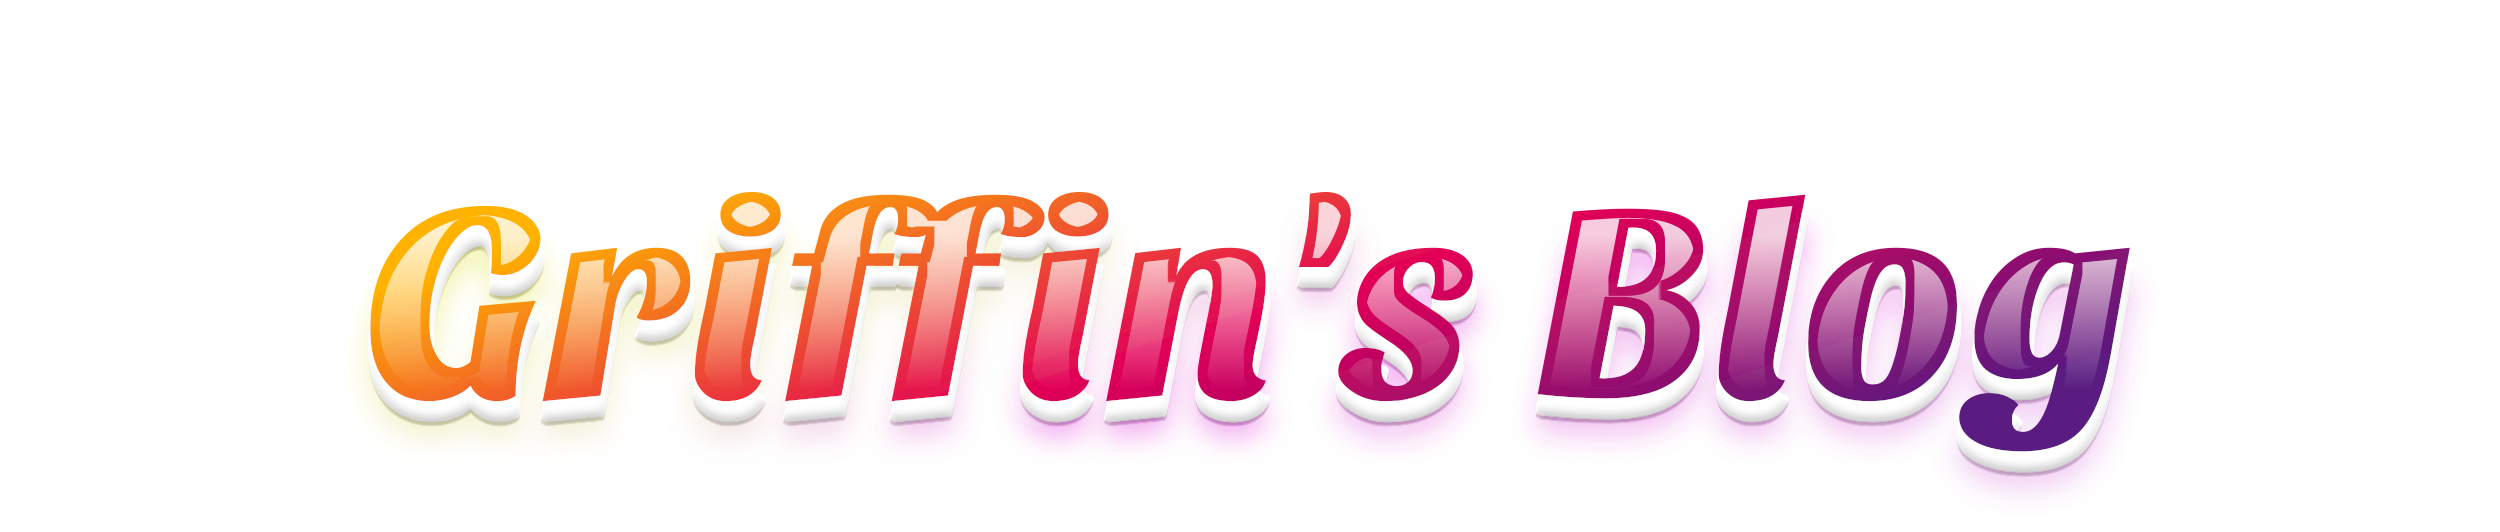
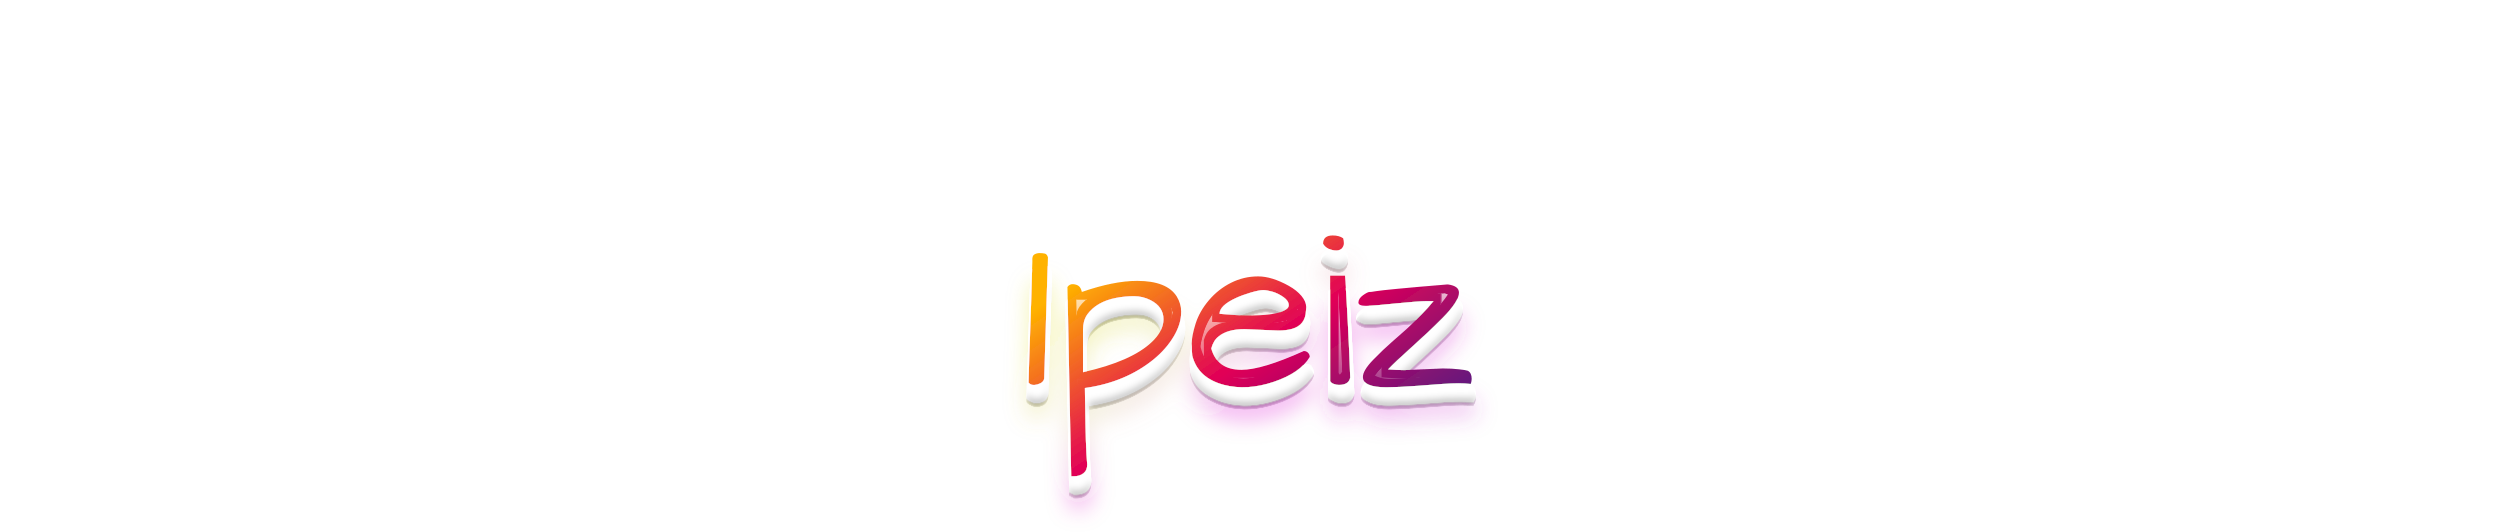
- <svg xmlns="http://www.w3.org/2000/svg" width="573.562px" height="122.021px" viewBox="-36.781 13.989 573.562 122.021" style="background: rgba(0, 0, 0, 0);" preserveAspectRatio="xMidYMid">
+ <svg xmlns="http://www.w3.org/2000/svg" width="573.562px" height="122.021px" viewBox="158.478 4.4 183.044 141.2" style="background: rgba(0, 0, 0, 0);" preserveAspectRatio="xMidYMid">
  <defs>
-     <linearGradient id="editing-shiny-gradient" x1="0.043" x2="0.957" y1="0.297" y2="0.703" gradientUnits="objectBoundingBox">
+     <linearGradient id="editing-shiny-gradient" x1="0.111" x2="0.889" y1="0.185" y2="0.815" gradientUnits="objectBoundingBox">
      <stop offset="0.0" stop-color="#ffb200" />
      <stop offset="0.5" stop-color="#e10057" />
      <stop offset="1.0" stop-color="#5A1A80" />
    </linearGradient>
    <linearGradient id="editing-shiny-gradient2" x1="0" x2="0" y1="0" y2="1">
      <stop offset="0.2" stop-color="#fff" stop-opacity="0.8" />
      <stop offset="0.8" stop-color="#fff" stop-opacity="0" />
    </linearGradient>
    <filter id="editing-shiny2" x="-100%" y="-100%" width="300%" height="300%">
      <feMorphology operator="erode" radius="2" />
    </filter>
    <filter id="editing-shiny" x="-100%" y="-100%" width="300%" height="300%">
      <feFlood flood-color="#fff" result="flood" />
      <feConvolveMatrix in="SourceGraphic" result="conv" order="8,8" divisor="1" kernelMatrix="0 0 0 0 0 0 0 0 0 0 0 1 1 0 0 0 0 0 0 1 1 0 0 0 0 0 1 0 0 1 0 0 0 0 1 0 0 1 0 0 0 1 0 0 0 0 1 0 0 1 1 0 0 1 1 0 0 0 0 1 1 0 0 0 " />
      <feOffset dx="0" dy="4" in="conv" result="offset" />
      <feComposite operator="in" in="flood" in2="offset" result="comp" />
      <feGaussianBlur in="offset" stdDeviation="3" result="shadow" />
      <feColorMatrix in="shadow" type="matrix" values="0.7 0 0 0 0  0 0.7 0 0 0  0 0 0.7 0 0  0 0 0 0.3 0" result="dark-shadow" />
      <feOffset dx="0" dy="4" in="dark-shadow" result="offset-shadow" />
      <feOffset dx="0" dy="2" in="conv" result="offset-2" />
      <feComposite operator="out" in="offset" in2="offset-2" result="edge-diff" />
      <feGaussianBlur in="edge-diff" stdDeviation="1" result="edge-blur" />
      <feColorMatrix in="edge-blur" result="edge-shadow" type="matrix" values="0 0 0 0 0  0 0 0 0 0  0 0 0 0 0  0 0 0 0.5 0" />
      <feComposite operator="in" in="edge-shadow" in2="offset" result="edge-shadow-in" />
      <feOffset dx="0" dy="1" in="edge-shadow-in" result="edge-shadow-final" />
      <feMerge result="out">
        <feMergeNode in="offset-shadow" />
        <feMergeNode in="comp" />
        <feMergeNode in="edge-shadow-final" />
        <feMergeNode in="SourceGraphic" />
      </feMerge>
    </filter>
  </defs>
  <g filter="url(#editing-shiny)">
-     <g transform="translate(46.195, 104.7522)">
-       <path d="M27.01-20.61L39.94-21.76L39.94-21.76Q35.33-11.65 35.33 0.06L35.33 0.06L35.33 0.06Q33.60 1.28 31.07 1.28L31.07 1.28L31.07 1.28Q28.54 1.28 26.94 0.10L26.94 0.10L26.94 0.10Q25.34-1.09 25.02-2.30L25.02-2.30L25.02-2.30Q23.42-0.64 20.83 0.32L20.83 0.32L20.83 0.32Q18.24 1.28 15.49 1.28L15.49 1.28L15.49 1.28Q12.74 1.28 10.34 0.38L10.34 0.38L10.34 0.38Q7.94-0.51 6.08-2.50L6.08-2.50L6.08-2.50Q1.98-6.85 1.98-15.10L1.98-15.10L1.98-15.10Q1.98-27.90 8.83-35.58L8.83-35.58L8.83-35.58Q15.87-43.52 28.35-43.52L28.35-43.52L28.35-43.52Q36.99-43.52 40.06-39.04L40.06-39.04L40.06-39.04Q41.02-37.63 41.02-35.94L41.02-35.94L41.02-35.94Q41.02-34.24 40.29-32.80L40.29-32.80L40.29-32.80Q39.55-31.36 38.40-30.21L38.40-30.21L38.40-30.21Q35.65-27.65 32.26-27.65L32.26-27.65L32.26-27.65Q30.91-27.65 29.63-28.10L29.63-28.10L29.63-28.10Q29.89-30.02 29.89-32.26L29.89-32.26L29.89-32.26Q29.89-34.50 29.73-35.52L29.73-35.52L29.73-35.52Q29.57-36.54 29.18-37.38L29.18-37.38L29.18-37.38Q28.35-39.10 26.53-39.10L26.53-39.10L26.53-39.10Q24.70-39.10 22.69-37.15L22.69-37.15L22.69-37.15Q20.67-35.20 19.07-32L19.07-32L19.07-32Q15.55-24.83 15.55-16.19L15.55-16.19L15.55-16.19Q15.55-12.22 17.09-9.41L17.09-9.41L17.09-9.41Q18.75-6.34 21.70-6.34L21.70-6.34L21.70-6.34Q22.72-6.34 23.65-6.85L23.65-6.85L23.65-6.85Q24.58-7.36 24.96-7.74L24.96-7.74L27.01-20.61ZM63.10-17.98L63.10-17.98L63.10-17.98Q65.41-22.08 65.41-26.24L65.41-26.24L65.41-26.24Q65.41-28.99 63.42-28.99L63.42-28.99L63.42-28.99Q61.89-28.99 60.29-26.37L60.29-26.37L60.29-26.37Q58.62-23.74 58.11-20.35L58.11-20.35L54.78 0L41.54 1.28L48.06-32.64L58.62-33.92L57.47-27.46L57.47-27.46Q60.61-33.92 67.65-33.92L67.65-33.92L67.65-33.92Q71.36-33.92 73.38-32L73.38-32L73.38-32Q75.39-30.08 75.39-26.14L75.39-26.14L75.39-26.14Q75.39-22.21 72.80-19.71L72.80-19.71L72.80-19.71Q70.21-17.22 65.79-17.22L65.79-17.22L65.79-17.22Q63.87-17.22 63.10-17.98ZM91.78-3.52L91.78-3.52L91.78-3.52Q89.79 1.28 83.46 1.28L83.46 1.28L83.46 1.28Q80.19 1.28 78.14-0.96L78.14-0.96L78.14-0.96Q76.42-2.94 76.42-4.93L76.42-4.93L76.42-4.93Q76.42-10.11 78.78-20.22L78.78-20.22L81.15-32.64L94.14-33.92L90.24-13.70L90.24-13.70Q89.15-8.96 89.15-7.30L89.15-7.30L89.15-7.30Q89.15-3.65 91.78-3.52ZM82.30-41.54L82.30-41.54L82.30-41.54Q82.30-44.03 84.38-45.38L84.38-45.38L84.38-45.38Q86.46-46.72 89.47-46.72L89.47-46.72L89.47-46.72Q92.48-46.72 94.30-45.38L94.30-45.38L94.30-45.38Q96.13-44.03 96.13-41.54L96.13-41.54L96.13-41.54Q96.13-39.04 94.11-37.76L94.11-37.76L94.11-37.76Q92.10-36.48 89.09-36.48L89.09-36.48L89.09-36.48Q86.08-36.48 84.19-37.76L84.19-37.76L84.19-37.76Q82.30-39.04 82.30-41.54ZM122.18-37.12L122.18-37.12L122.18-37.12Q123.07-38.66 123.07-40.32L123.07-40.32L123.07-40.32Q123.07-43.26 121.28-43.26L121.28-43.26L121.28-43.26Q118.53-43.26 117.38-37.63L117.38-37.63L116.42-32.64L122.24-32.64L121.86-29.76L115.84-29.76L110.08 0L97.15 1.28L103.30-29.76L98.75-29.76L99.33-32.64L103.81-32.64L105.15-37.70L105.15-37.70Q106.30-42.37 111.23-44.54L111.23-44.54L111.23-44.54Q114.82-46.08 120.83-46.08L120.83-46.08L120.83-46.08Q126.85-46.08 129.54-44.54L129.54-44.54L129.54-44.54Q132.22-43.01 132.22-40.96L132.22-40.96L132.22-40.96Q132.22-38.91 130.62-37.63L130.62-37.63L130.62-37.63Q129.02-36.35 127.23-36.35L127.23-36.35L127.23-36.35Q123.71-36.35 122.18-37.12ZM146.62-37.12L146.62-37.12L146.62-37.12Q147.52-38.66 147.52-40.32L147.52-40.32L147.52-40.32Q147.52-43.26 145.73-43.26L145.73-43.26L145.73-43.26Q142.98-43.26 141.82-37.63L141.82-37.63L140.86-32.64L146.69-32.64L146.30-29.76L140.29-29.76L134.53 0L121.60 1.28L127.74-29.76L123.20-29.76L123.78-32.64L128.26-32.64L129.60-37.70L129.60-37.70Q130.75-42.37 135.68-44.54L135.68-44.54L135.68-44.54Q139.26-46.08 145.28-46.08L145.28-46.08L145.28-46.08Q151.30-46.08 153.98-44.54L153.98-44.54L153.98-44.54Q156.67-43.01 156.67-40.96L156.67-40.96L156.67-40.96Q156.67-38.91 155.07-37.63L155.07-37.63L155.07-37.63Q153.47-36.35 151.68-36.35L151.68-36.35L151.68-36.35Q148.16-36.35 146.62-37.12ZM166.98-3.52L166.98-3.52L166.98-3.52Q164.99 1.28 158.66 1.28L158.66 1.28L158.66 1.28Q155.39 1.28 153.34-0.96L153.34-0.96L153.34-0.96Q151.62-2.94 151.62-4.93L151.62-4.93L151.62-4.93Q151.62-10.11 153.98-20.22L153.98-20.22L156.35-32.64L169.34-33.92L165.44-13.70L165.44-13.70Q164.35-8.96 164.35-7.30L164.35-7.30L164.35-7.30Q164.35-3.65 166.98-3.52ZM157.50-41.54L157.50-41.54L157.50-41.54Q157.50-44.03 159.58-45.38L159.58-45.38L159.58-45.38Q161.66-46.72 164.67-46.72L164.67-46.72L164.67-46.72Q167.68-46.72 169.50-45.38L169.50-45.38L169.50-45.38Q171.33-44.03 171.33-41.54L171.33-41.54L171.33-41.54Q171.33-39.04 169.31-37.76L169.31-37.76L169.31-37.76Q167.30-36.48 164.29-36.48L164.29-36.48L164.29-36.48Q161.28-36.48 159.39-37.76L159.39-37.76L159.39-37.76Q157.50-39.04 157.50-41.54ZM199.49 1.28L199.49 1.28L199.49 1.28Q191.74 1.28 191.74-4.74L191.74-4.74L191.74-4.74Q191.81-6.40 192.32-9.22L192.32-9.22L193.47-15.10L193.47-15.10Q195.20-23.42 195.20-25.28L195.20-25.28L195.20-25.28Q195.20-28.99 193.02-28.99L193.02-28.99L193.02-28.99Q189.38-28.99 187.46-19.46L187.46-19.46L183.68 0L170.82 1.28L177.47-32.70L187.97-33.92L186.94-27.65L186.94-27.65Q189.95-33.92 199.17-33.92L199.17-33.92L199.17-33.92Q203.65-33.92 205.54-32.03L205.54-32.03L205.54-32.03Q207.42-30.14 207.42-25.92L207.42-25.92L207.42-25.92Q207.42-21.95 205.38-12.67L205.38-12.67L205.38-12.67Q204.42-8.51 204.42-6.94L204.42-6.94L204.42-6.94Q204.42-5.38 205.28-4.48L205.28-4.48L205.28-4.48Q206.14-3.58 207.42-3.46L207.42-3.46L207.42-3.46Q206.78-1.28 204.58 0L204.58 0L204.58 0Q202.37 1.28 199.49 1.28ZM221.82-29.50L215.04-29.50L215.04-29.50Q217.41-37.70 217.54-46.34L217.54-46.34L219.39-46.59L219.39-46.59Q220.35-46.72 221.06-46.72L221.06-46.72L221.06-46.72Q223.87-46.72 225.41-45.34L225.41-45.34L225.41-45.34Q226.94-43.97 226.94-41.54L226.94-41.54L226.94-41.54Q226.94-38.98 225.79-36.16L225.79-36.16L225.79-36.16Q223.74-31.17 221.82-29.50L221.82-29.50ZM245.31-22.46L245.31-22.46L245.31-22.46Q246.21-24.83 246.21-26.88L246.21-26.88L246.21-26.88Q246.21-30.66 243.14-30.66L243.14-30.66L243.14-30.66Q241.54-30.66 240.22-29.22L240.22-29.22L240.22-29.22Q238.91-27.78 238.91-25.98L238.91-25.98L238.91-25.98Q238.91-24.70 239.94-23.68L239.94-23.68L239.94-23.68Q241.41-22.27 245.18-19.97L245.18-19.97L245.18-19.97Q248.96-17.66 250.40-15.78L250.40-15.78L250.40-15.78Q251.84-13.89 251.84-11.30L251.84-11.30L251.84-11.30Q251.84-8.70 250.59-6.34L250.59-6.34L250.59-6.34Q249.34-3.97 247.10-2.30L247.10-2.30L247.10-2.30Q242.30 1.28 234.62 1.28L234.62 1.28L234.62 1.28Q230.46 1.28 227.26-0.90L227.26-0.90L227.26-0.90Q224.06-3.01 224.06-5.50L224.06-5.50L224.06-5.50Q224.06-8 225.89-9.47L225.89-9.47L225.89-9.47Q227.71-10.94 230.40-10.94L230.40-10.94L230.40-10.94Q233.09-10.94 234.75-9.92L234.75-9.92L234.75-9.92Q233.92-7.81 233.92-6.40L233.92-6.40L233.92-6.40Q233.92-2.18 237.50-2.18L237.50-2.18L237.50-2.18Q239.04-2.18 240.06-3.14L240.06-3.14L240.06-3.14Q241.09-4.10 241.09-5.76L241.09-5.76L241.09-5.76Q241.09-9.02 235.58-12.48L235.58-12.48L235.58-12.48Q231.10-15.42 230.08-16.58L230.08-16.58L230.08-16.58Q228.35-18.62 228.35-21.18L228.35-21.18L228.35-21.18Q228.35-23.74 229.57-26.18L229.57-26.18L229.57-26.18Q230.78-28.61 233.02-30.34L233.02-30.34L233.02-30.34Q237.70-33.92 245.82-33.92L245.82-33.92L245.82-33.92Q249.98-33.92 252.45-32.26L252.45-32.26L252.45-32.26Q254.91-30.59 254.91-27.78L254.91-27.78L254.91-27.78Q254.91-24.96 253.22-23.36L253.22-23.36L253.22-23.36Q251.52-21.76 248.45-21.76L248.45-21.76L248.45-21.76Q246.34-21.76 245.31-22.46ZM269.82-0.32L269.82-0.32L277.89-42.24L277.89-42.24Q285.44-42.88 290.30-42.88L290.30-42.88L290.30-42.88Q295.17-42.88 298.30-42.46L298.30-42.46L298.30-42.46Q301.44-42.05 303.55-40.96L303.55-40.96L303.55-40.96Q307.78-38.91 307.78-33.28L307.78-33.28L307.78-33.28Q307.78-30.02 304.96-27.26L304.96-27.26L304.96-27.26Q302.34-24.77 299.46-24.19L299.46-24.19L299.46-24.19Q302.53-23.68 304.70-21.38L304.70-21.38L304.70-21.38Q307.01-18.94 307.01-15.17L307.01-15.17L307.01-15.17Q307.01-7.87 301.57-3.62L301.57-3.62L301.57-3.62Q296.13 0.64 285.44 0.64L285.44 0.64L285.44 0.64Q278.08 0.64 269.82-0.32ZM287.23-20.61L284.03-4.03L284.03-4.03Q284.61-3.97 284.74-3.97L284.74-3.97L285.31-3.97L285.31-3.97Q290.56-3.97 292.80-7.42L292.80-7.42L292.80-7.42Q294.46-10.11 294.46-15.04L294.46-15.04L294.46-15.04Q294.46-17.66 292.77-19.07L292.77-19.07L292.77-19.07Q291.07-20.48 287.23-20.61L287.23-20.61ZM296.96-33.22L296.96-33.22L296.96-33.22Q296.96-38.53 291.84-38.53L291.84-38.53L291.26-38.53L291.26-38.53Q291.01-38.53 290.62-38.46L290.62-38.46L288.06-24.96L288.70-24.96L288.70-24.96Q296.96-25.15 296.96-33.22ZM326.53-3.52L326.53-3.52L326.53-3.52Q324.54 1.28 318.21 1.28L318.21 1.28L318.21 1.28Q315.01 1.28 312.96-0.96L312.96-0.96L312.96-0.96Q311.30-2.82 311.30-4.93L311.30-4.93L311.30-4.93Q311.30-9.73 313.54-20.22L313.54-20.22L318.21-44.80L331.20-46.08L324.99-13.70L324.99-13.70Q323.90-8.96 323.90-7.30L323.90-7.30L323.90-7.30Q323.90-3.65 326.53-3.52ZM345.92 1.28L345.92 1.28L345.92 1.28Q331.84 1.28 331.84-11.97L331.84-11.97L331.84-11.97Q331.84-21.38 337.02-27.46L337.02-27.46L337.02-27.46Q342.53-33.92 352.06-33.92L352.06-33.92L352.06-33.92Q358.98-33.92 362.50-30.72L362.50-30.72L362.50-30.72Q366.02-27.52 366.02-20.80L366.02-20.80L366.02-20.80Q366.02-10.56 360.51-4.61L360.51-4.61L360.51-4.61Q355.14 1.28 345.92 1.28ZM347.58-26.56L347.58-26.56L347.58-26.56Q346.82-24.83 346.21-22.24L346.21-22.24L346.21-22.24Q345.60-19.65 344.83-15.55L344.83-15.55L344.83-15.55Q344.06-11.46 344.06-6.40L344.06-6.40L344.06-6.40Q344.06-4.74 344.61-3.65L344.61-3.65L344.61-3.65Q345.15-2.56 346.62-2.56L346.62-2.56L346.62-2.56Q348.10-2.56 349.02-3.26L349.02-3.26L349.02-3.26Q349.95-3.97 350.66-5.63L350.66-5.63L350.66-5.63Q351.94-8.58 352.96-14.05L352.96-14.05L352.96-14.05Q353.98-19.52 354.08-21.89L354.08-21.89L354.08-21.89Q354.18-24.26 354.18-26.02L354.18-26.02L354.18-26.02Q354.18-27.78 353.66-28.93L353.66-28.93L353.66-28.93Q353.15-30.08 351.71-30.08L351.71-30.08L351.71-30.08Q350.27-30.08 349.31-29.18L349.31-29.18L349.31-29.18Q348.35-28.29 347.58-26.56ZM374.34-26.75L374.34-26.75L374.34-26.75Q376.51-29.82 379.81-31.87L379.81-31.87L379.81-31.87Q383.10-33.92 387.14-33.92L387.14-33.92L387.14-33.92Q391.17-33.92 393.09-32.64L393.09-32.64L405.63-33.92L401.28-9.34L401.28-9.34Q399.04 3.20 394.30 8.13L394.30 8.13L394.30 8.13Q389.76 12.80 380.93 12.80L380.93 12.80L380.93 12.80Q374.21 12.80 370.37 10.69L370.37 10.69L370.37 10.69Q366.53 8.58 366.53 5.06L366.53 5.06L366.53 5.06Q366.53 2.43 368.51 0.93L368.51 0.93L368.51 0.93Q370.50-0.58 373.57-0.58L373.57-0.58L373.57-0.58Q376.26-0.58 378.30 0.64L378.30 0.64L378.30 0.64Q379.52 1.28 380.10 2.18L380.10 2.18L380.10 2.18Q378.62 3.46 378.62 5.57L378.62 5.57L378.62 5.57Q378.62 8.32 381.18 8.32L381.18 8.32L381.18 8.32Q385.47 8.32 387.90-1.79L387.90-1.79L387.90-1.79Q388.61-4.54 389.18-7.30L389.18-7.30L389.18-7.30Q386.30-3.78 379.78-3.78L379.78-3.78L379.78-3.78Q375.23-3.78 372.61-5.95L372.61-5.95L372.61-5.95Q369.98-8.13 369.98-13.25L369.98-13.25L369.98-13.25Q369.98-16.45 371.07-20.06L371.07-20.06L371.07-20.06Q372.16-23.68 374.34-26.75ZM382.66-13.06L382.66-13.06L382.66-13.06Q382.66-8.70 384.90-8.70L384.90-8.70L384.90-8.70Q386.43-8.70 387.90-10.37L387.90-10.37L387.90-10.37Q389.06-11.71 389.50-13.70L389.50-13.70L392.77-30.14L392.77-30.14Q392.45-30.21 392.13-30.34L392.13-30.34L392.13-30.34Q391.49-30.59 390.66-30.59L390.66-30.59L390.66-30.59Q386.75-30.59 384.45-24.19L384.45-24.19L384.45-24.19Q382.66-19.20 382.66-13.06Z" fill="url(#editing-shiny-gradient)" />
+     <g transform="translate(189.4743, 106.97)">
+       <path d="M1.75-1L1.75-1L1.75-1Q1.75-2.19 1.84-4.72L1.84-4.72L1.84-4.72Q1.94-7.25 2.03-10.44L2.03-10.44L2.03-10.44Q2.13-13.63 2.25-17.13L2.25-17.13L2.25-17.13Q2.38-20.63 2.47-23.81L2.47-23.81L2.47-23.81Q2.56-27 2.63-29.50L2.63-29.50L2.63-29.50Q2.69-32 2.75-33.25L2.75-33.25L2.75-33.25Q2.63-34.63 3.25-35L3.25-35L3.25-35Q3.88-35.38 4.66-35.38L4.66-35.38L4.66-35.38Q5.44-35.38 6.03-35.25L6.03-35.25L6.03-35.25Q6.63-35.13 6.88-34.25L6.88-34.25L5.88-2.13L5.88-2.13Q5.75-1 4.13-0.53L4.13-0.53L4.13-0.53Q2.50-0.06 1.75-1ZM15.88-25.06L15.88-25.06L15.88-25.06Q24.38-28 30.56-28L30.56-28L30.56-28Q38.44-28 41.06-23.88L41.06-23.88L41.06-23.88Q42.25-21.94 42.25-19.69L42.25-19.69L42.25-19.69Q42.25-16.56 40.28-13.25L40.28-13.25L40.28-13.25Q38.31-9.94 35.06-7.25L35.06-7.25L35.06-7.25Q27.50-1.06 16.69 0.44L16.69 0.44L16.69 0.44Q16.69 1.13 16.72 2.66L16.72 2.66L16.72 2.66Q16.75 4.19 16.78 6.06L16.78 6.06L16.78 6.06Q16.81 7.94 16.84 10.06L16.84 10.06L16.84 10.06Q16.88 12.19 16.94 14.13L16.94 14.13L16.94 14.13Q17.13 18.94 17.22 19.63L17.22 19.63L17.22 19.63Q17.31 20.31 17.31 20.75L17.31 20.75L17.31 20.75Q17.31 22.31 16.31 23.09L16.31 23.09L16.31 23.09Q15.31 23.88 13.69 23.88L13.69 23.88L13.69 23.88Q13.38 23.88 13.06 23.88L13.06 23.88L12.06-26.38L12.06-26.38Q12.63-27.19 13.56-27.13L13.56-27.13L13.56-27.13Q14.50-27.06 15.06-26.63L15.06-26.63L15.06-26.63Q15.63-26.19 15.88-25.06ZM34.13-22.88L34.13-22.88L34.13-22.88Q32.06-23.94 29.72-23.94L29.72-23.94L29.72-23.94Q27.38-23.94 25.06-23.50L25.06-23.50L25.06-23.50Q19.81-22.50 17.31-19.06L17.31-19.06L17.31-19.06Q16.19-17.44 16.19-15.06L16.19-15.06L16.19-15.06Q16.19-14.81 16.19-14.56L16.19-14.56L16.19-3.75L16.19-3.75Q29.06-6.63 34.44-11.75L34.44-11.75L34.44-11.75Q37.56-14.69 37.56-17.81L37.56-17.81L37.56-17.81Q37.56-21.13 34.13-22.88ZM58.25-4.38L58.25-4.38L58.25-4.38Q63.75-4.38 74.81-9.38L74.81-9.38L74.81-9.38Q75.50-9.38 75.94-8.91L75.94-8.91L75.94-8.91Q76.38-8.44 76.38-7.81L76.38-7.81L76.38-7.81Q73.88-3.56 66.81-1.19L66.81-1.19L66.81-1.19Q59.75 1.19 53.63-0.38L53.63-0.38L53.63-0.38Q46.69-2.19 45.19-8.19L45.19-8.19L45.19-8.19Q45.06-9.38 45.06-11.38L45.06-11.38L45.06-11.38Q45.06-13.38 46.09-16.66L46.09-16.66L46.09-16.66Q47.13-19.94 49.63-22.88L49.63-22.88L49.63-22.88Q52.13-25.81 55.50-27.50L55.50-27.50L55.50-27.50Q58.88-29.19 62.69-29.19L62.69-29.19L62.69-29.19Q66.31-29.19 70.81-26.69L70.81-26.69L70.81-26.69Q72.94-25.50 74.19-24L74.19-24L74.19-24Q75.44-22.50 75.44-20.94L75.44-20.94L75.44-20.94Q75.44-20.50 75.38-20.06L75.38-20.06L75.38-20.06Q75.25-16.25 71.69-15.25L71.69-15.25L71.69-15.25Q70.13-14.81 68.06-14.81L68.06-14.81L59.06-15.19L59.06-15.19Q54.56-15.19 52.19-13.25L52.19-13.25L52.19-13.25Q50.81-12.19 50.25-10.06L50.25-10.06L50.25-10.06Q51.81-4.38 58.25-4.38ZM69.41-23.69L69.41-23.69L69.41-23.69Q68-24.69 66.50-25.13L66.50-25.13L66.50-25.13Q65-25.56 64-25.56L64-25.56L64-25.56Q63-25.56 60.75-24.91L60.75-24.91L60.75-24.91Q58.50-24.25 56.75-23.44L56.75-23.44L56.75-23.44Q52.44-21.44 52.44-19.25L52.44-19.25L52.44-19.25Q57.44-18.81 59.94-18.81L59.94-18.81L59.94-18.81Q66.88-18.81 69.31-20L69.31-20L69.31-20Q70.81-20.63 70.81-21.56L70.81-21.56L70.81-21.56Q70.81-22.69 69.41-23.69ZM81.81-29.38L85.75-29.38L85.75-29.38Q86.56-17.69 87.13-2.31L87.13-2.31L87.13-2.31Q86.75-0.38 84.13-0.38L84.13-0.38L84.13-0.38Q83.44-0.38 82.72-0.66L82.72-0.66L82.72-0.66Q82-0.94 81.81-1.44L81.81-1.44L81.81-29.38ZM79.94-37.88L79.94-37.88L79.94-37.88Q79.94-40.06 82.50-40.06L82.50-40.06L82.50-40.06Q84.19-40.06 85.25-39.31L85.25-39.31L85.25-39.31Q85.44-38.63 85.44-37.97L85.44-37.97L85.44-37.97Q85.44-37.31 84.94-36.69L84.94-36.69L84.94-36.69Q84.44-36.06 83.44-36.06L83.44-36.06L83.44-36.06Q82.44-36.06 81.44-36.53L81.44-36.53L81.44-36.53Q80.44-37 79.94-37.88ZM96.75 0.25L96.75 0.25L96.75 0.25Q90.50 0.25 90.50-2.50L90.50-2.50L90.50-2.50Q90.50-4.25 93.25-7.06L93.25-7.06L93.25-7.06Q96-9.88 98.06-11.66L98.06-11.66L98.06-11.66Q100.13-13.44 102-15.13L102-15.13L102-15.13Q106.44-19.19 109.25-22.63L109.25-22.63L109.25-22.63Q108.69-22.63 107.56-22.63L107.56-22.63L107.56-22.63Q106.44-22.63 104.28-22.47L104.28-22.47L104.28-22.47Q102.13-22.31 99.75-22.06L99.75-22.06L99.75-22.06Q93.31-21.38 91.31-21.38L91.31-21.38L91.31-21.38Q89.31-21.38 89.31-22.25L89.31-22.25L89.31-22.25Q89.31-23.31 90.53-24.19L90.53-24.19L90.53-24.19Q91.75-25.06 92.28-25.06L92.28-25.06L92.28-25.06Q92.81-25.06 93.09-25.13L93.09-25.13L93.09-25.13Q93.38-25.19 94.06-25.28L94.06-25.28L94.06-25.28Q94.75-25.38 96.03-25.53L96.03-25.53L96.03-25.53Q97.31-25.69 99.50-25.88L99.50-25.88L99.50-25.88Q103.81-26.31 113-27.06L113-27.06L113-27.06Q116-26.69 116-24.88L116-24.88L116-24.88Q116-22.56 111.63-18.13L111.63-18.13L111.63-18.13Q107.75-14.25 103.34-10.31L103.34-10.31L103.34-10.31Q98.94-6.38 97.19-4.50L97.19-4.50L97.19-4.50Q99.63-4.31 101.44-4.31L101.44-4.31L111.69-4.75L111.69-4.75Q114.06-4.75 116-4.53L116-4.53L116-4.53Q117.94-4.31 118.38-4.13L118.38-4.13L118.38-4.13Q119.38-3.56 119.38-2L119.38-2L119.38-2Q119.38-1.38 119.13-0.63L119.13-0.63L119.13-0.63Q117.56-0.81 115.88-0.81L115.88-0.81L115.88-0.81Q114.19-0.81 111.44-0.63L111.44-0.63L111.44-0.63Q108.69-0.44 104.81-0.13L104.81-0.13L104.81-0.13Q99.50 0.25 96.75 0.25Z" fill="url(#editing-shiny-gradient)" />
    </g>
  </g>
  <g filter="url(#editing-shiny2)">
-     <g transform="translate(46.195, 104.76)">
-       <path d="M27.01-20.61L39.94-21.76L39.94-21.76Q35.33-11.65 35.33 0.06L35.33 0.06L35.33 0.06Q33.60 1.28 31.07 1.28L31.07 1.28L31.07 1.28Q28.54 1.28 26.94 0.10L26.94 0.10L26.94 0.10Q25.34-1.09 25.02-2.30L25.02-2.30L25.02-2.30Q23.42-0.64 20.83 0.32L20.83 0.32L20.83 0.32Q18.24 1.28 15.49 1.28L15.49 1.28L15.49 1.28Q12.74 1.28 10.34 0.38L10.34 0.38L10.34 0.38Q7.94-0.51 6.08-2.50L6.08-2.50L6.08-2.50Q1.98-6.85 1.98-15.10L1.98-15.10L1.98-15.10Q1.98-27.90 8.83-35.58L8.83-35.58L8.83-35.58Q15.87-43.52 28.35-43.52L28.35-43.52L28.35-43.52Q36.99-43.52 40.06-39.04L40.06-39.04L40.06-39.04Q41.02-37.63 41.02-35.94L41.02-35.94L41.02-35.94Q41.02-34.24 40.29-32.80L40.29-32.80L40.29-32.80Q39.55-31.36 38.40-30.21L38.40-30.21L38.40-30.21Q35.65-27.65 32.26-27.65L32.26-27.65L32.26-27.65Q30.91-27.65 29.63-28.10L29.63-28.10L29.63-28.10Q29.89-30.02 29.89-32.26L29.89-32.26L29.89-32.26Q29.89-34.50 29.73-35.52L29.73-35.52L29.73-35.52Q29.57-36.54 29.18-37.38L29.18-37.38L29.18-37.38Q28.35-39.10 26.53-39.10L26.53-39.10L26.53-39.10Q24.70-39.10 22.69-37.15L22.69-37.15L22.69-37.15Q20.67-35.20 19.07-32L19.07-32L19.07-32Q15.55-24.83 15.55-16.19L15.55-16.19L15.55-16.19Q15.55-12.22 17.09-9.41L17.09-9.41L17.09-9.41Q18.75-6.34 21.70-6.34L21.70-6.34L21.70-6.34Q22.72-6.34 23.65-6.85L23.65-6.85L23.65-6.85Q24.58-7.36 24.96-7.74L24.96-7.74L27.01-20.61ZM63.10-17.98L63.10-17.98L63.10-17.98Q65.41-22.08 65.41-26.24L65.41-26.24L65.41-26.24Q65.41-28.99 63.42-28.99L63.42-28.99L63.42-28.99Q61.89-28.99 60.29-26.37L60.29-26.37L60.29-26.37Q58.62-23.74 58.11-20.35L58.11-20.35L54.78 0L41.54 1.28L48.06-32.64L58.62-33.92L57.47-27.46L57.47-27.46Q60.61-33.92 67.65-33.92L67.65-33.92L67.65-33.92Q71.36-33.92 73.38-32L73.38-32L73.38-32Q75.39-30.08 75.39-26.14L75.39-26.14L75.39-26.14Q75.39-22.21 72.80-19.71L72.80-19.71L72.80-19.71Q70.21-17.22 65.79-17.22L65.79-17.22L65.79-17.22Q63.87-17.22 63.10-17.98ZM91.78-3.52L91.78-3.52L91.78-3.52Q89.79 1.28 83.46 1.28L83.46 1.28L83.46 1.28Q80.19 1.28 78.14-0.96L78.14-0.96L78.14-0.96Q76.42-2.94 76.42-4.93L76.42-4.93L76.42-4.93Q76.42-10.11 78.78-20.22L78.78-20.22L81.15-32.64L94.14-33.92L90.24-13.70L90.24-13.70Q89.15-8.96 89.15-7.30L89.15-7.30L89.15-7.30Q89.15-3.65 91.78-3.52ZM82.30-41.54L82.30-41.54L82.30-41.54Q82.30-44.03 84.38-45.38L84.38-45.38L84.38-45.38Q86.46-46.72 89.47-46.72L89.47-46.72L89.47-46.72Q92.48-46.72 94.30-45.38L94.30-45.38L94.30-45.38Q96.13-44.03 96.13-41.54L96.13-41.54L96.13-41.54Q96.13-39.04 94.11-37.76L94.11-37.76L94.11-37.76Q92.10-36.48 89.09-36.48L89.09-36.48L89.09-36.48Q86.08-36.48 84.19-37.76L84.19-37.76L84.19-37.76Q82.30-39.04 82.30-41.54ZM122.18-37.12L122.18-37.12L122.18-37.12Q123.07-38.66 123.07-40.32L123.07-40.32L123.07-40.32Q123.07-43.26 121.28-43.26L121.28-43.26L121.28-43.26Q118.53-43.26 117.38-37.63L117.38-37.63L116.42-32.64L122.24-32.64L121.86-29.76L115.84-29.76L110.08 0L97.15 1.28L103.30-29.76L98.75-29.76L99.33-32.64L103.81-32.64L105.15-37.70L105.15-37.70Q106.30-42.37 111.23-44.54L111.23-44.54L111.23-44.54Q114.82-46.08 120.83-46.08L120.83-46.08L120.83-46.08Q126.85-46.08 129.54-44.54L129.54-44.54L129.54-44.54Q132.22-43.01 132.22-40.96L132.22-40.96L132.22-40.96Q132.22-38.91 130.62-37.63L130.62-37.63L130.62-37.63Q129.02-36.35 127.23-36.35L127.23-36.35L127.23-36.35Q123.71-36.35 122.18-37.12ZM146.62-37.12L146.62-37.12L146.62-37.12Q147.52-38.66 147.52-40.32L147.52-40.32L147.52-40.32Q147.52-43.26 145.73-43.26L145.73-43.26L145.73-43.26Q142.98-43.26 141.82-37.63L141.82-37.63L140.86-32.64L146.69-32.64L146.30-29.76L140.29-29.76L134.53 0L121.60 1.28L127.74-29.76L123.20-29.76L123.78-32.64L128.26-32.64L129.60-37.70L129.60-37.70Q130.75-42.37 135.68-44.54L135.68-44.54L135.68-44.54Q139.26-46.08 145.28-46.08L145.28-46.08L145.28-46.08Q151.30-46.08 153.98-44.54L153.98-44.54L153.98-44.54Q156.67-43.01 156.67-40.96L156.67-40.96L156.67-40.96Q156.67-38.91 155.07-37.63L155.07-37.63L155.07-37.63Q153.47-36.35 151.68-36.35L151.68-36.35L151.68-36.35Q148.16-36.35 146.62-37.12ZM166.98-3.52L166.98-3.52L166.98-3.52Q164.99 1.28 158.66 1.28L158.66 1.28L158.66 1.28Q155.39 1.28 153.34-0.96L153.34-0.96L153.34-0.96Q151.62-2.94 151.62-4.93L151.62-4.93L151.62-4.93Q151.62-10.11 153.98-20.22L153.98-20.22L156.35-32.64L169.34-33.92L165.44-13.70L165.44-13.70Q164.35-8.96 164.35-7.30L164.35-7.30L164.35-7.30Q164.35-3.65 166.98-3.52ZM157.50-41.54L157.50-41.54L157.50-41.54Q157.50-44.03 159.58-45.38L159.58-45.38L159.58-45.38Q161.66-46.72 164.67-46.72L164.67-46.72L164.67-46.72Q167.68-46.72 169.50-45.38L169.50-45.38L169.50-45.38Q171.33-44.03 171.33-41.54L171.33-41.54L171.33-41.54Q171.33-39.04 169.31-37.76L169.31-37.76L169.31-37.76Q167.30-36.48 164.29-36.48L164.29-36.48L164.29-36.48Q161.28-36.48 159.39-37.76L159.39-37.76L159.39-37.76Q157.50-39.04 157.50-41.54ZM199.49 1.28L199.49 1.28L199.49 1.28Q191.74 1.28 191.74-4.74L191.74-4.74L191.74-4.74Q191.81-6.40 192.32-9.22L192.32-9.22L193.47-15.10L193.47-15.10Q195.20-23.42 195.20-25.28L195.20-25.28L195.20-25.28Q195.20-28.99 193.02-28.99L193.02-28.99L193.02-28.99Q189.38-28.99 187.46-19.46L187.46-19.46L183.68 0L170.82 1.28L177.47-32.70L187.97-33.92L186.94-27.65L186.94-27.65Q189.95-33.92 199.17-33.92L199.17-33.92L199.17-33.92Q203.65-33.92 205.54-32.03L205.54-32.03L205.54-32.03Q207.42-30.14 207.42-25.92L207.42-25.92L207.42-25.92Q207.42-21.95 205.38-12.67L205.38-12.67L205.38-12.67Q204.42-8.51 204.42-6.94L204.42-6.94L204.42-6.94Q204.42-5.38 205.28-4.48L205.28-4.48L205.28-4.48Q206.14-3.58 207.42-3.46L207.42-3.46L207.42-3.46Q206.78-1.28 204.58 0L204.58 0L204.58 0Q202.37 1.28 199.49 1.28ZM221.82-29.50L215.04-29.50L215.04-29.50Q217.41-37.70 217.54-46.34L217.54-46.34L219.39-46.59L219.39-46.59Q220.35-46.72 221.06-46.72L221.06-46.72L221.06-46.72Q223.87-46.72 225.41-45.34L225.41-45.34L225.41-45.34Q226.94-43.97 226.94-41.54L226.94-41.54L226.94-41.54Q226.94-38.98 225.79-36.16L225.79-36.16L225.79-36.16Q223.74-31.17 221.82-29.50L221.82-29.50ZM245.31-22.46L245.31-22.46L245.31-22.46Q246.21-24.83 246.21-26.88L246.21-26.88L246.21-26.88Q246.21-30.66 243.14-30.66L243.14-30.66L243.14-30.66Q241.54-30.66 240.22-29.22L240.22-29.22L240.22-29.22Q238.91-27.78 238.91-25.98L238.91-25.98L238.91-25.98Q238.91-24.70 239.94-23.68L239.94-23.68L239.94-23.68Q241.41-22.27 245.18-19.97L245.18-19.97L245.18-19.97Q248.96-17.66 250.40-15.78L250.40-15.78L250.40-15.78Q251.84-13.89 251.84-11.30L251.84-11.30L251.84-11.30Q251.84-8.70 250.59-6.34L250.59-6.34L250.59-6.34Q249.34-3.97 247.10-2.30L247.10-2.30L247.10-2.30Q242.30 1.28 234.62 1.28L234.62 1.28L234.62 1.28Q230.46 1.28 227.26-0.90L227.26-0.90L227.26-0.90Q224.06-3.01 224.06-5.50L224.06-5.50L224.06-5.50Q224.06-8 225.89-9.47L225.89-9.47L225.89-9.47Q227.71-10.94 230.40-10.94L230.40-10.94L230.40-10.94Q233.09-10.94 234.75-9.92L234.75-9.92L234.75-9.92Q233.92-7.81 233.92-6.40L233.92-6.40L233.92-6.40Q233.92-2.18 237.50-2.18L237.50-2.18L237.50-2.18Q239.04-2.18 240.06-3.14L240.06-3.14L240.06-3.14Q241.09-4.10 241.09-5.76L241.09-5.76L241.09-5.76Q241.09-9.02 235.58-12.48L235.58-12.48L235.58-12.48Q231.10-15.42 230.08-16.58L230.08-16.58L230.08-16.58Q228.35-18.62 228.35-21.18L228.35-21.18L228.35-21.18Q228.35-23.74 229.57-26.18L229.57-26.18L229.57-26.18Q230.78-28.61 233.02-30.34L233.02-30.34L233.02-30.34Q237.70-33.92 245.82-33.92L245.82-33.92L245.82-33.92Q249.98-33.92 252.45-32.26L252.45-32.26L252.45-32.26Q254.91-30.59 254.91-27.78L254.91-27.78L254.91-27.78Q254.91-24.96 253.22-23.36L253.22-23.36L253.22-23.36Q251.52-21.76 248.45-21.76L248.45-21.76L248.45-21.76Q246.34-21.76 245.31-22.46ZM269.82-0.32L269.82-0.32L277.89-42.24L277.89-42.24Q285.44-42.88 290.30-42.88L290.30-42.88L290.30-42.88Q295.17-42.88 298.30-42.46L298.30-42.46L298.30-42.46Q301.44-42.05 303.55-40.96L303.55-40.96L303.55-40.96Q307.78-38.91 307.78-33.28L307.78-33.28L307.78-33.28Q307.78-30.02 304.96-27.26L304.96-27.26L304.96-27.26Q302.34-24.77 299.46-24.19L299.46-24.19L299.46-24.19Q302.53-23.68 304.70-21.38L304.70-21.38L304.70-21.38Q307.01-18.94 307.01-15.17L307.01-15.17L307.01-15.17Q307.01-7.87 301.57-3.62L301.57-3.62L301.57-3.62Q296.13 0.64 285.44 0.64L285.44 0.64L285.44 0.64Q278.08 0.64 269.82-0.32ZM287.23-20.61L284.03-4.03L284.03-4.03Q284.61-3.97 284.74-3.97L284.74-3.97L285.31-3.97L285.31-3.97Q290.56-3.97 292.80-7.42L292.80-7.42L292.80-7.42Q294.46-10.11 294.46-15.04L294.46-15.04L294.46-15.04Q294.46-17.66 292.77-19.07L292.77-19.07L292.77-19.07Q291.07-20.48 287.23-20.61L287.23-20.61ZM296.96-33.22L296.96-33.22L296.96-33.22Q296.96-38.53 291.84-38.53L291.84-38.53L291.26-38.53L291.26-38.53Q291.01-38.53 290.62-38.46L290.62-38.46L288.06-24.96L288.70-24.96L288.70-24.96Q296.96-25.15 296.96-33.22ZM326.53-3.52L326.53-3.52L326.53-3.52Q324.54 1.28 318.21 1.28L318.21 1.28L318.21 1.28Q315.01 1.28 312.96-0.96L312.96-0.96L312.96-0.96Q311.30-2.82 311.30-4.93L311.30-4.93L311.30-4.93Q311.30-9.73 313.54-20.22L313.54-20.22L318.21-44.80L331.20-46.08L324.99-13.70L324.99-13.70Q323.90-8.96 323.90-7.30L323.90-7.30L323.90-7.30Q323.90-3.65 326.53-3.52ZM345.92 1.28L345.92 1.28L345.92 1.28Q331.84 1.28 331.84-11.97L331.84-11.97L331.84-11.97Q331.84-21.38 337.02-27.46L337.02-27.46L337.02-27.46Q342.53-33.92 352.06-33.92L352.06-33.92L352.06-33.92Q358.98-33.92 362.50-30.72L362.50-30.72L362.50-30.72Q366.02-27.52 366.02-20.80L366.02-20.80L366.02-20.80Q366.02-10.56 360.51-4.61L360.51-4.61L360.51-4.61Q355.14 1.28 345.92 1.28ZM347.58-26.56L347.58-26.56L347.58-26.56Q346.82-24.83 346.21-22.24L346.21-22.24L346.21-22.24Q345.60-19.65 344.83-15.55L344.83-15.55L344.83-15.55Q344.06-11.46 344.06-6.40L344.06-6.40L344.06-6.40Q344.06-4.74 344.61-3.65L344.61-3.65L344.61-3.65Q345.15-2.56 346.62-2.56L346.62-2.56L346.62-2.56Q348.10-2.56 349.02-3.26L349.02-3.26L349.02-3.26Q349.95-3.97 350.66-5.63L350.66-5.63L350.66-5.63Q351.94-8.58 352.96-14.05L352.96-14.05L352.96-14.05Q353.98-19.52 354.08-21.89L354.08-21.89L354.08-21.89Q354.18-24.26 354.18-26.02L354.18-26.02L354.18-26.02Q354.18-27.78 353.66-28.93L353.66-28.93L353.66-28.93Q353.15-30.08 351.71-30.08L351.71-30.08L351.71-30.08Q350.27-30.08 349.31-29.18L349.31-29.18L349.31-29.18Q348.35-28.29 347.58-26.56ZM374.34-26.75L374.34-26.75L374.34-26.75Q376.51-29.82 379.81-31.87L379.81-31.87L379.81-31.87Q383.10-33.92 387.14-33.92L387.14-33.92L387.14-33.92Q391.17-33.92 393.09-32.64L393.09-32.64L405.63-33.92L401.28-9.34L401.28-9.34Q399.04 3.20 394.30 8.13L394.30 8.13L394.30 8.13Q389.76 12.80 380.93 12.80L380.93 12.80L380.93 12.80Q374.21 12.80 370.37 10.69L370.37 10.69L370.37 10.69Q366.53 8.58 366.53 5.06L366.53 5.06L366.53 5.06Q366.53 2.43 368.51 0.93L368.51 0.93L368.51 0.93Q370.50-0.58 373.57-0.58L373.57-0.58L373.57-0.58Q376.26-0.58 378.30 0.64L378.30 0.64L378.30 0.64Q379.52 1.28 380.10 2.18L380.10 2.18L380.10 2.18Q378.62 3.46 378.62 5.57L378.62 5.57L378.62 5.57Q378.62 8.32 381.18 8.32L381.18 8.32L381.18 8.32Q385.47 8.32 387.90-1.79L387.90-1.79L387.90-1.79Q388.61-4.54 389.18-7.30L389.18-7.30L389.18-7.30Q386.30-3.78 379.78-3.78L379.78-3.78L379.78-3.78Q375.23-3.78 372.61-5.95L372.61-5.95L372.61-5.95Q369.98-8.13 369.98-13.25L369.98-13.25L369.98-13.25Q369.98-16.45 371.07-20.06L371.07-20.06L371.07-20.06Q372.16-23.68 374.34-26.75ZM382.66-13.06L382.66-13.06L382.66-13.06Q382.66-8.70 384.90-8.70L384.90-8.70L384.90-8.70Q386.43-8.70 387.90-10.37L387.90-10.37L387.90-10.37Q389.06-11.71 389.50-13.70L389.50-13.70L392.77-30.14L392.77-30.14Q392.45-30.21 392.13-30.34L392.13-30.34L392.13-30.34Q391.49-30.59 390.66-30.59L390.66-30.59L390.66-30.59Q386.75-30.59 384.45-24.19L384.45-24.19L384.45-24.19Q382.66-19.20 382.66-13.06Z" fill="url(#editing-shiny-gradient2)" />
+     <g transform="translate(189.5922, 106.97)">
+       <path d="M1.75-1L1.75-1L1.75-1Q1.75-2.19 1.84-4.72L1.84-4.72L1.84-4.72Q1.94-7.25 2.03-10.44L2.03-10.44L2.03-10.44Q2.13-13.63 2.25-17.13L2.25-17.13L2.25-17.13Q2.38-20.63 2.47-23.81L2.47-23.81L2.47-23.81Q2.56-27 2.63-29.50L2.63-29.50L2.63-29.50Q2.69-32 2.75-33.25L2.75-33.25L2.75-33.25Q2.63-34.63 3.25-35L3.25-35L3.25-35Q3.88-35.38 4.66-35.38L4.66-35.38L4.66-35.38Q5.44-35.38 6.03-35.25L6.03-35.25L6.03-35.25Q6.63-35.13 6.88-34.25L6.88-34.25L5.88-2.13L5.88-2.13Q5.75-1 4.13-0.53L4.13-0.53L4.13-0.53Q2.50-0.06 1.75-1ZM15.88-25.06L15.88-25.06L15.88-25.06Q24.38-28 30.56-28L30.56-28L30.56-28Q38.44-28 41.06-23.88L41.06-23.88L41.06-23.88Q42.25-21.94 42.25-19.69L42.25-19.69L42.25-19.69Q42.25-16.56 40.28-13.25L40.28-13.25L40.28-13.25Q38.31-9.94 35.06-7.25L35.06-7.25L35.06-7.25Q27.50-1.06 16.69 0.44L16.69 0.44L16.69 0.44Q16.69 1.13 16.72 2.66L16.72 2.66L16.72 2.66Q16.75 4.19 16.78 6.06L16.78 6.06L16.78 6.06Q16.81 7.94 16.84 10.06L16.84 10.06L16.84 10.06Q16.88 12.19 16.94 14.13L16.94 14.13L16.94 14.13Q17.13 18.94 17.22 19.63L17.22 19.63L17.22 19.63Q17.31 20.31 17.31 20.75L17.31 20.75L17.31 20.75Q17.31 22.31 16.31 23.09L16.31 23.09L16.31 23.09Q15.31 23.88 13.69 23.88L13.69 23.88L13.69 23.88Q13.38 23.88 13.06 23.88L13.06 23.88L12.06-26.38L12.06-26.38Q12.63-27.19 13.56-27.13L13.56-27.13L13.56-27.13Q14.50-27.06 15.06-26.63L15.06-26.63L15.06-26.63Q15.63-26.19 15.88-25.06ZM34.13-22.88L34.13-22.88L34.13-22.88Q32.06-23.94 29.72-23.94L29.72-23.94L29.72-23.94Q27.38-23.94 25.06-23.50L25.06-23.50L25.06-23.50Q19.81-22.50 17.31-19.06L17.31-19.06L17.31-19.06Q16.19-17.44 16.19-15.06L16.19-15.06L16.19-15.06Q16.19-14.81 16.19-14.56L16.19-14.56L16.19-3.75L16.19-3.75Q29.06-6.63 34.44-11.75L34.44-11.75L34.44-11.75Q37.56-14.69 37.56-17.81L37.56-17.81L37.56-17.81Q37.56-21.13 34.13-22.88ZM58.25-4.38L58.25-4.38L58.25-4.38Q63.75-4.38 74.81-9.38L74.81-9.38L74.81-9.38Q75.50-9.38 75.94-8.91L75.94-8.91L75.94-8.91Q76.38-8.44 76.38-7.81L76.38-7.81L76.38-7.81Q73.88-3.56 66.81-1.19L66.81-1.19L66.81-1.19Q59.75 1.19 53.63-0.38L53.63-0.38L53.63-0.38Q46.69-2.19 45.19-8.19L45.19-8.19L45.19-8.19Q45.06-9.38 45.06-11.38L45.06-11.38L45.06-11.38Q45.06-13.38 46.09-16.66L46.09-16.66L46.09-16.66Q47.13-19.94 49.63-22.88L49.63-22.88L49.63-22.88Q52.13-25.81 55.50-27.50L55.50-27.50L55.50-27.50Q58.88-29.19 62.69-29.19L62.69-29.19L62.69-29.19Q66.31-29.19 70.81-26.69L70.81-26.69L70.81-26.69Q72.94-25.50 74.19-24L74.19-24L74.19-24Q75.44-22.50 75.44-20.94L75.44-20.94L75.44-20.94Q75.44-20.50 75.38-20.06L75.38-20.06L75.38-20.06Q75.25-16.25 71.69-15.25L71.69-15.25L71.69-15.25Q70.13-14.81 68.06-14.81L68.06-14.81L59.06-15.19L59.06-15.19Q54.56-15.19 52.19-13.25L52.19-13.25L52.19-13.25Q50.81-12.19 50.25-10.06L50.25-10.06L50.25-10.06Q51.81-4.38 58.25-4.38ZM69.41-23.69L69.41-23.69L69.41-23.69Q68-24.69 66.50-25.13L66.50-25.13L66.50-25.13Q65-25.56 64-25.56L64-25.56L64-25.56Q63-25.56 60.75-24.91L60.75-24.91L60.75-24.91Q58.50-24.25 56.75-23.44L56.75-23.44L56.75-23.44Q52.44-21.44 52.44-19.25L52.44-19.25L52.44-19.25Q57.44-18.81 59.94-18.81L59.94-18.81L59.94-18.81Q66.88-18.81 69.31-20L69.31-20L69.31-20Q70.81-20.63 70.81-21.56L70.81-21.56L70.81-21.56Q70.81-22.69 69.41-23.69ZM81.81-29.38L85.75-29.38L85.75-29.38Q86.56-17.69 87.13-2.31L87.13-2.31L87.13-2.31Q86.75-0.38 84.13-0.38L84.13-0.38L84.13-0.38Q83.44-0.38 82.72-0.66L82.72-0.66L82.72-0.66Q82-0.94 81.81-1.44L81.81-1.44L81.81-29.38ZM79.94-37.88L79.94-37.88L79.94-37.88Q79.94-40.06 82.50-40.06L82.50-40.06L82.50-40.06Q84.19-40.06 85.25-39.31L85.25-39.31L85.25-39.31Q85.44-38.63 85.44-37.97L85.44-37.97L85.44-37.97Q85.44-37.31 84.94-36.69L84.94-36.69L84.94-36.69Q84.44-36.06 83.44-36.06L83.44-36.06L83.44-36.06Q82.44-36.06 81.44-36.53L81.44-36.53L81.44-36.53Q80.44-37 79.94-37.88ZM96.75 0.25L96.75 0.25L96.75 0.25Q90.50 0.25 90.50-2.50L90.50-2.50L90.50-2.50Q90.50-4.25 93.25-7.06L93.25-7.06L93.25-7.06Q96-9.88 98.06-11.66L98.06-11.66L98.06-11.66Q100.13-13.44 102-15.13L102-15.13L102-15.13Q106.44-19.19 109.25-22.63L109.25-22.63L109.25-22.63Q108.69-22.63 107.56-22.63L107.56-22.63L107.56-22.63Q106.44-22.63 104.28-22.47L104.28-22.47L104.28-22.47Q102.13-22.31 99.75-22.06L99.75-22.06L99.75-22.06Q93.31-21.38 91.31-21.38L91.31-21.38L91.31-21.38Q89.31-21.38 89.31-22.25L89.31-22.25L89.31-22.25Q89.31-23.31 90.53-24.19L90.53-24.19L90.53-24.19Q91.75-25.06 92.28-25.06L92.28-25.06L92.28-25.06Q92.81-25.06 93.09-25.13L93.09-25.13L93.09-25.13Q93.38-25.19 94.06-25.28L94.06-25.28L94.06-25.28Q94.75-25.38 96.03-25.53L96.03-25.53L96.03-25.53Q97.31-25.69 99.50-25.88L99.50-25.88L99.50-25.88Q103.81-26.31 113-27.06L113-27.06L113-27.06Q116-26.69 116-24.88L116-24.88L116-24.88Q116-22.56 111.63-18.13L111.63-18.13L111.63-18.13Q107.75-14.25 103.34-10.31L103.34-10.31L103.34-10.31Q98.94-6.38 97.19-4.50L97.19-4.50L97.19-4.50Q99.63-4.31 101.44-4.31L101.44-4.31L111.69-4.75L111.69-4.75Q114.06-4.75 116-4.53L116-4.53L116-4.53Q117.94-4.31 118.38-4.13L118.38-4.13L118.38-4.13Q119.38-3.56 119.38-2L119.38-2L119.38-2Q119.38-1.38 119.13-0.63L119.13-0.63L119.13-0.63Q117.56-0.81 115.88-0.81L115.88-0.81L115.88-0.81Q114.19-0.81 111.44-0.63L111.44-0.63L111.44-0.63Q108.69-0.44 104.81-0.13L104.81-0.13L104.81-0.13Q99.50 0.25 96.75 0.25Z" fill="url(#editing-shiny-gradient2)" />
    </g>
  </g>
  <style>text {
  font-size: 64px;
  font-family: Arial Black;
  dominant-baseline: central;
  text-anchor: middle;
}</style>
</svg>
